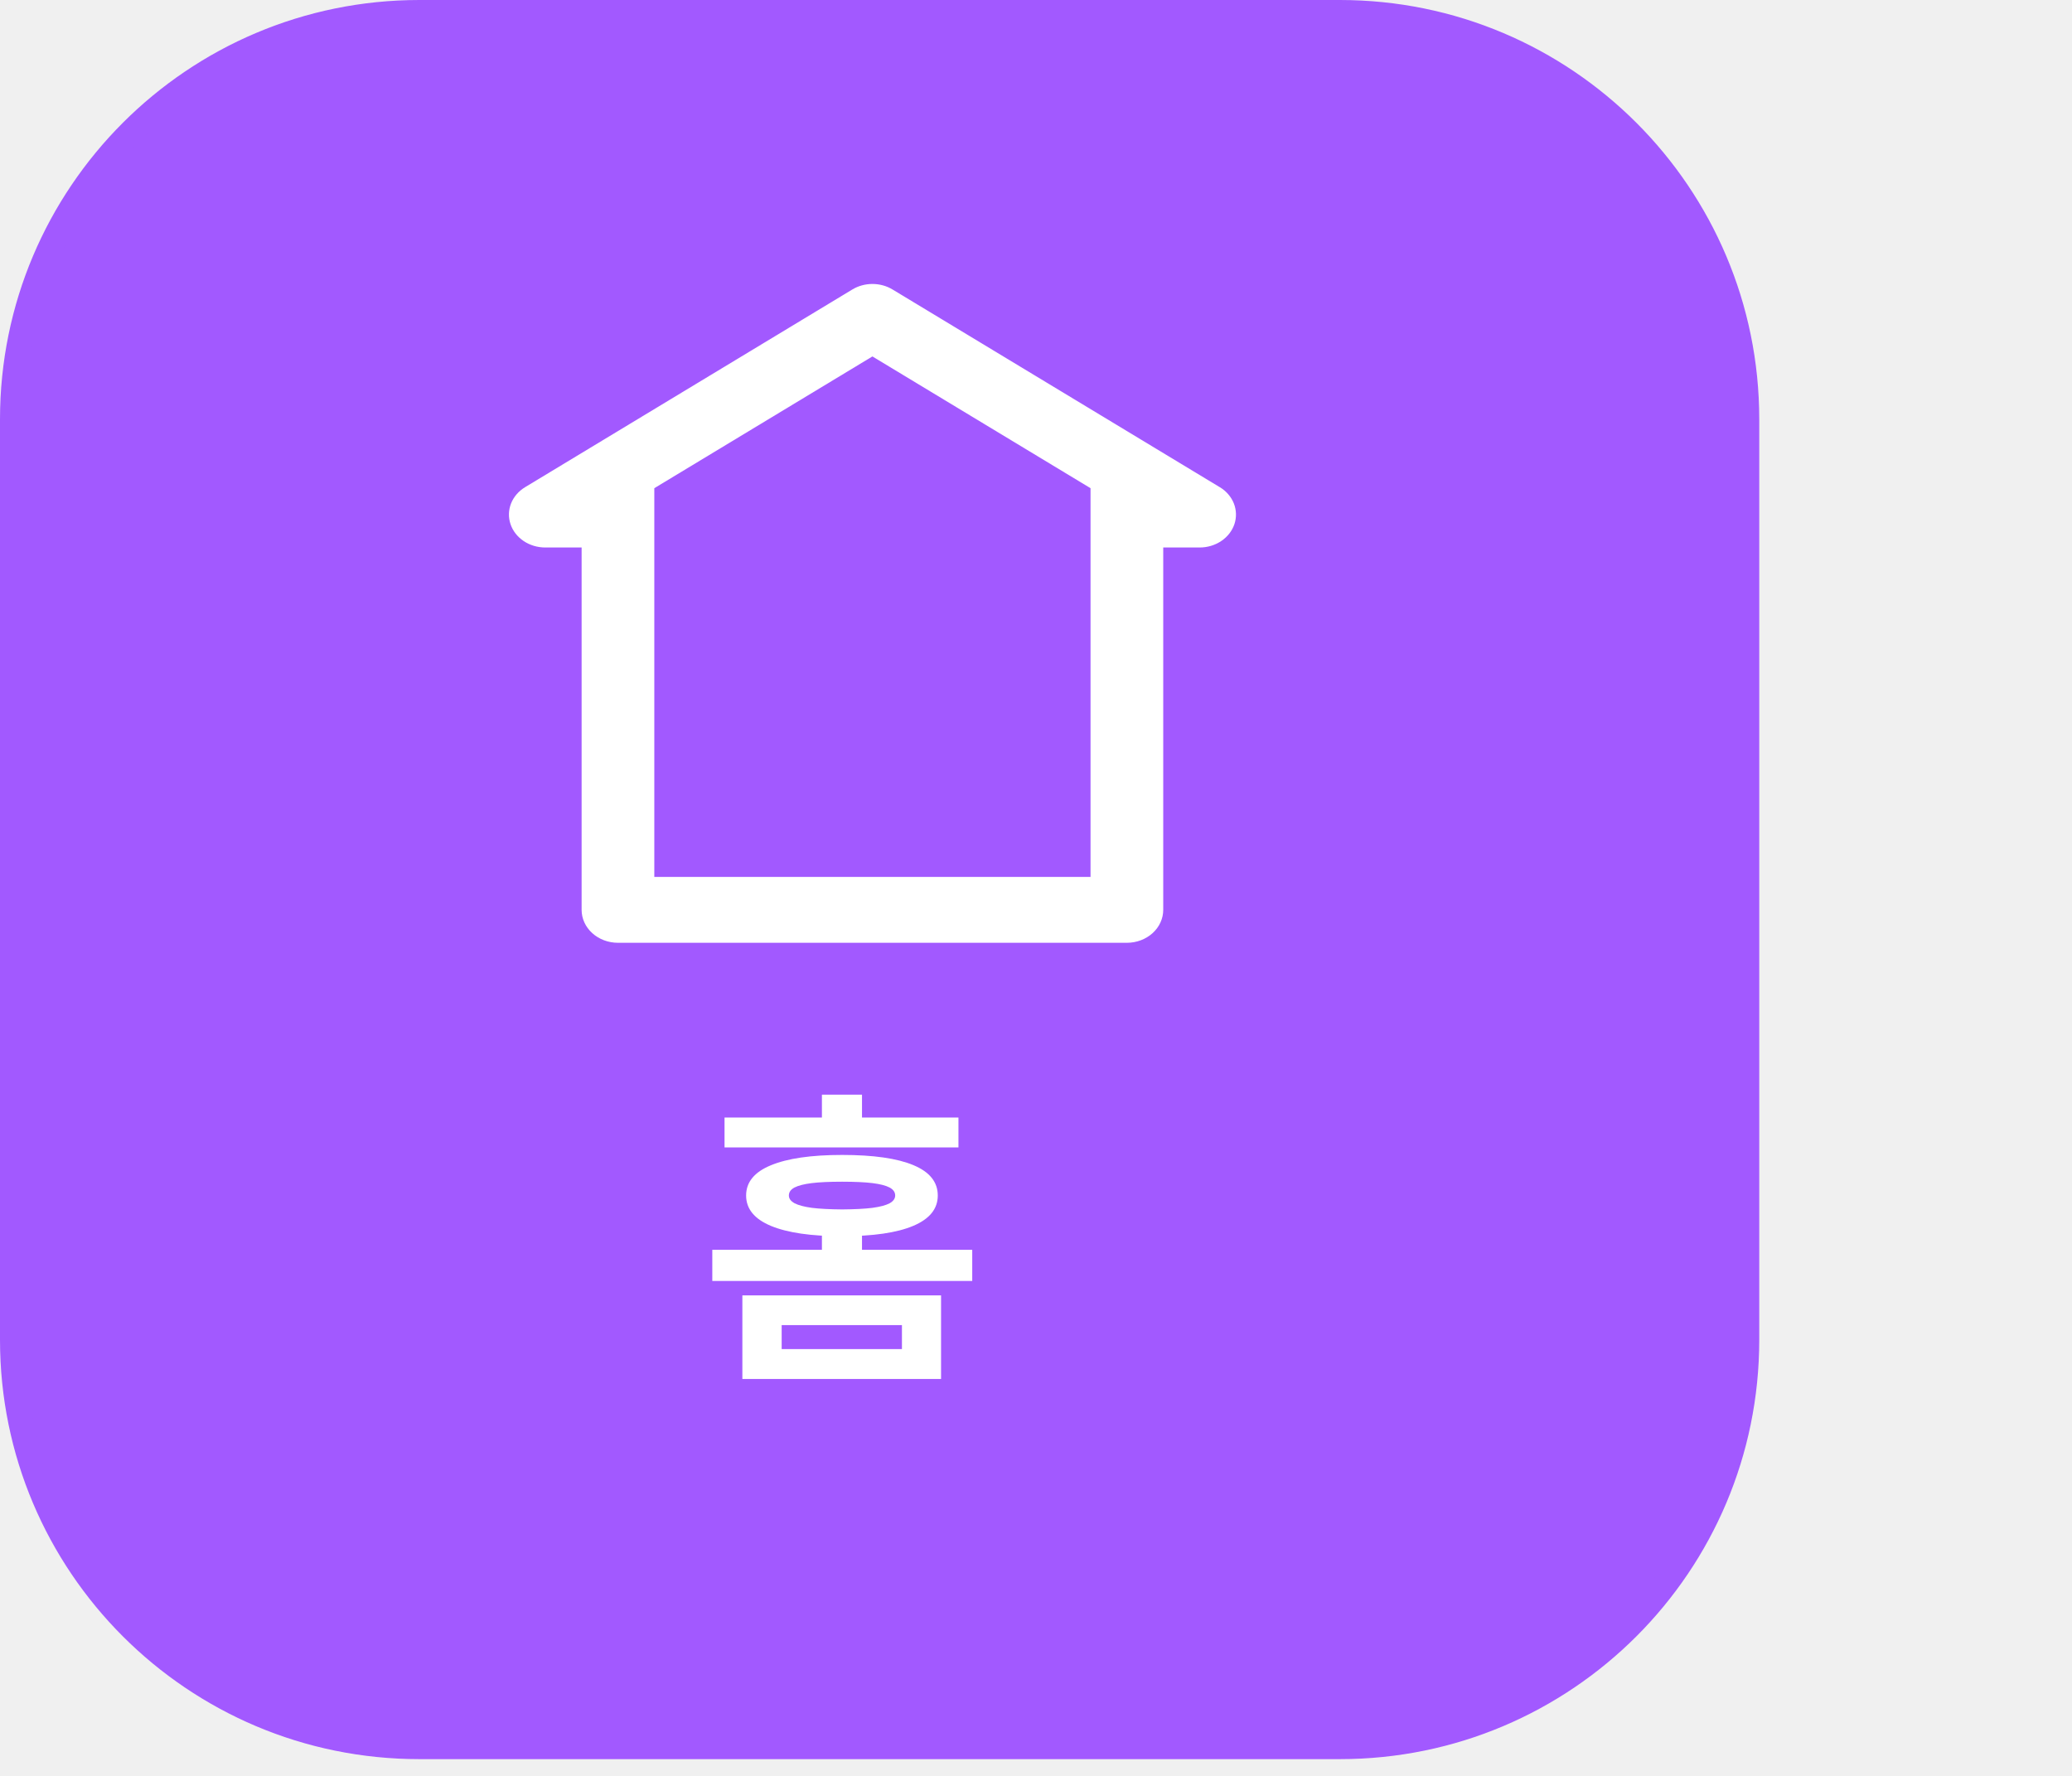
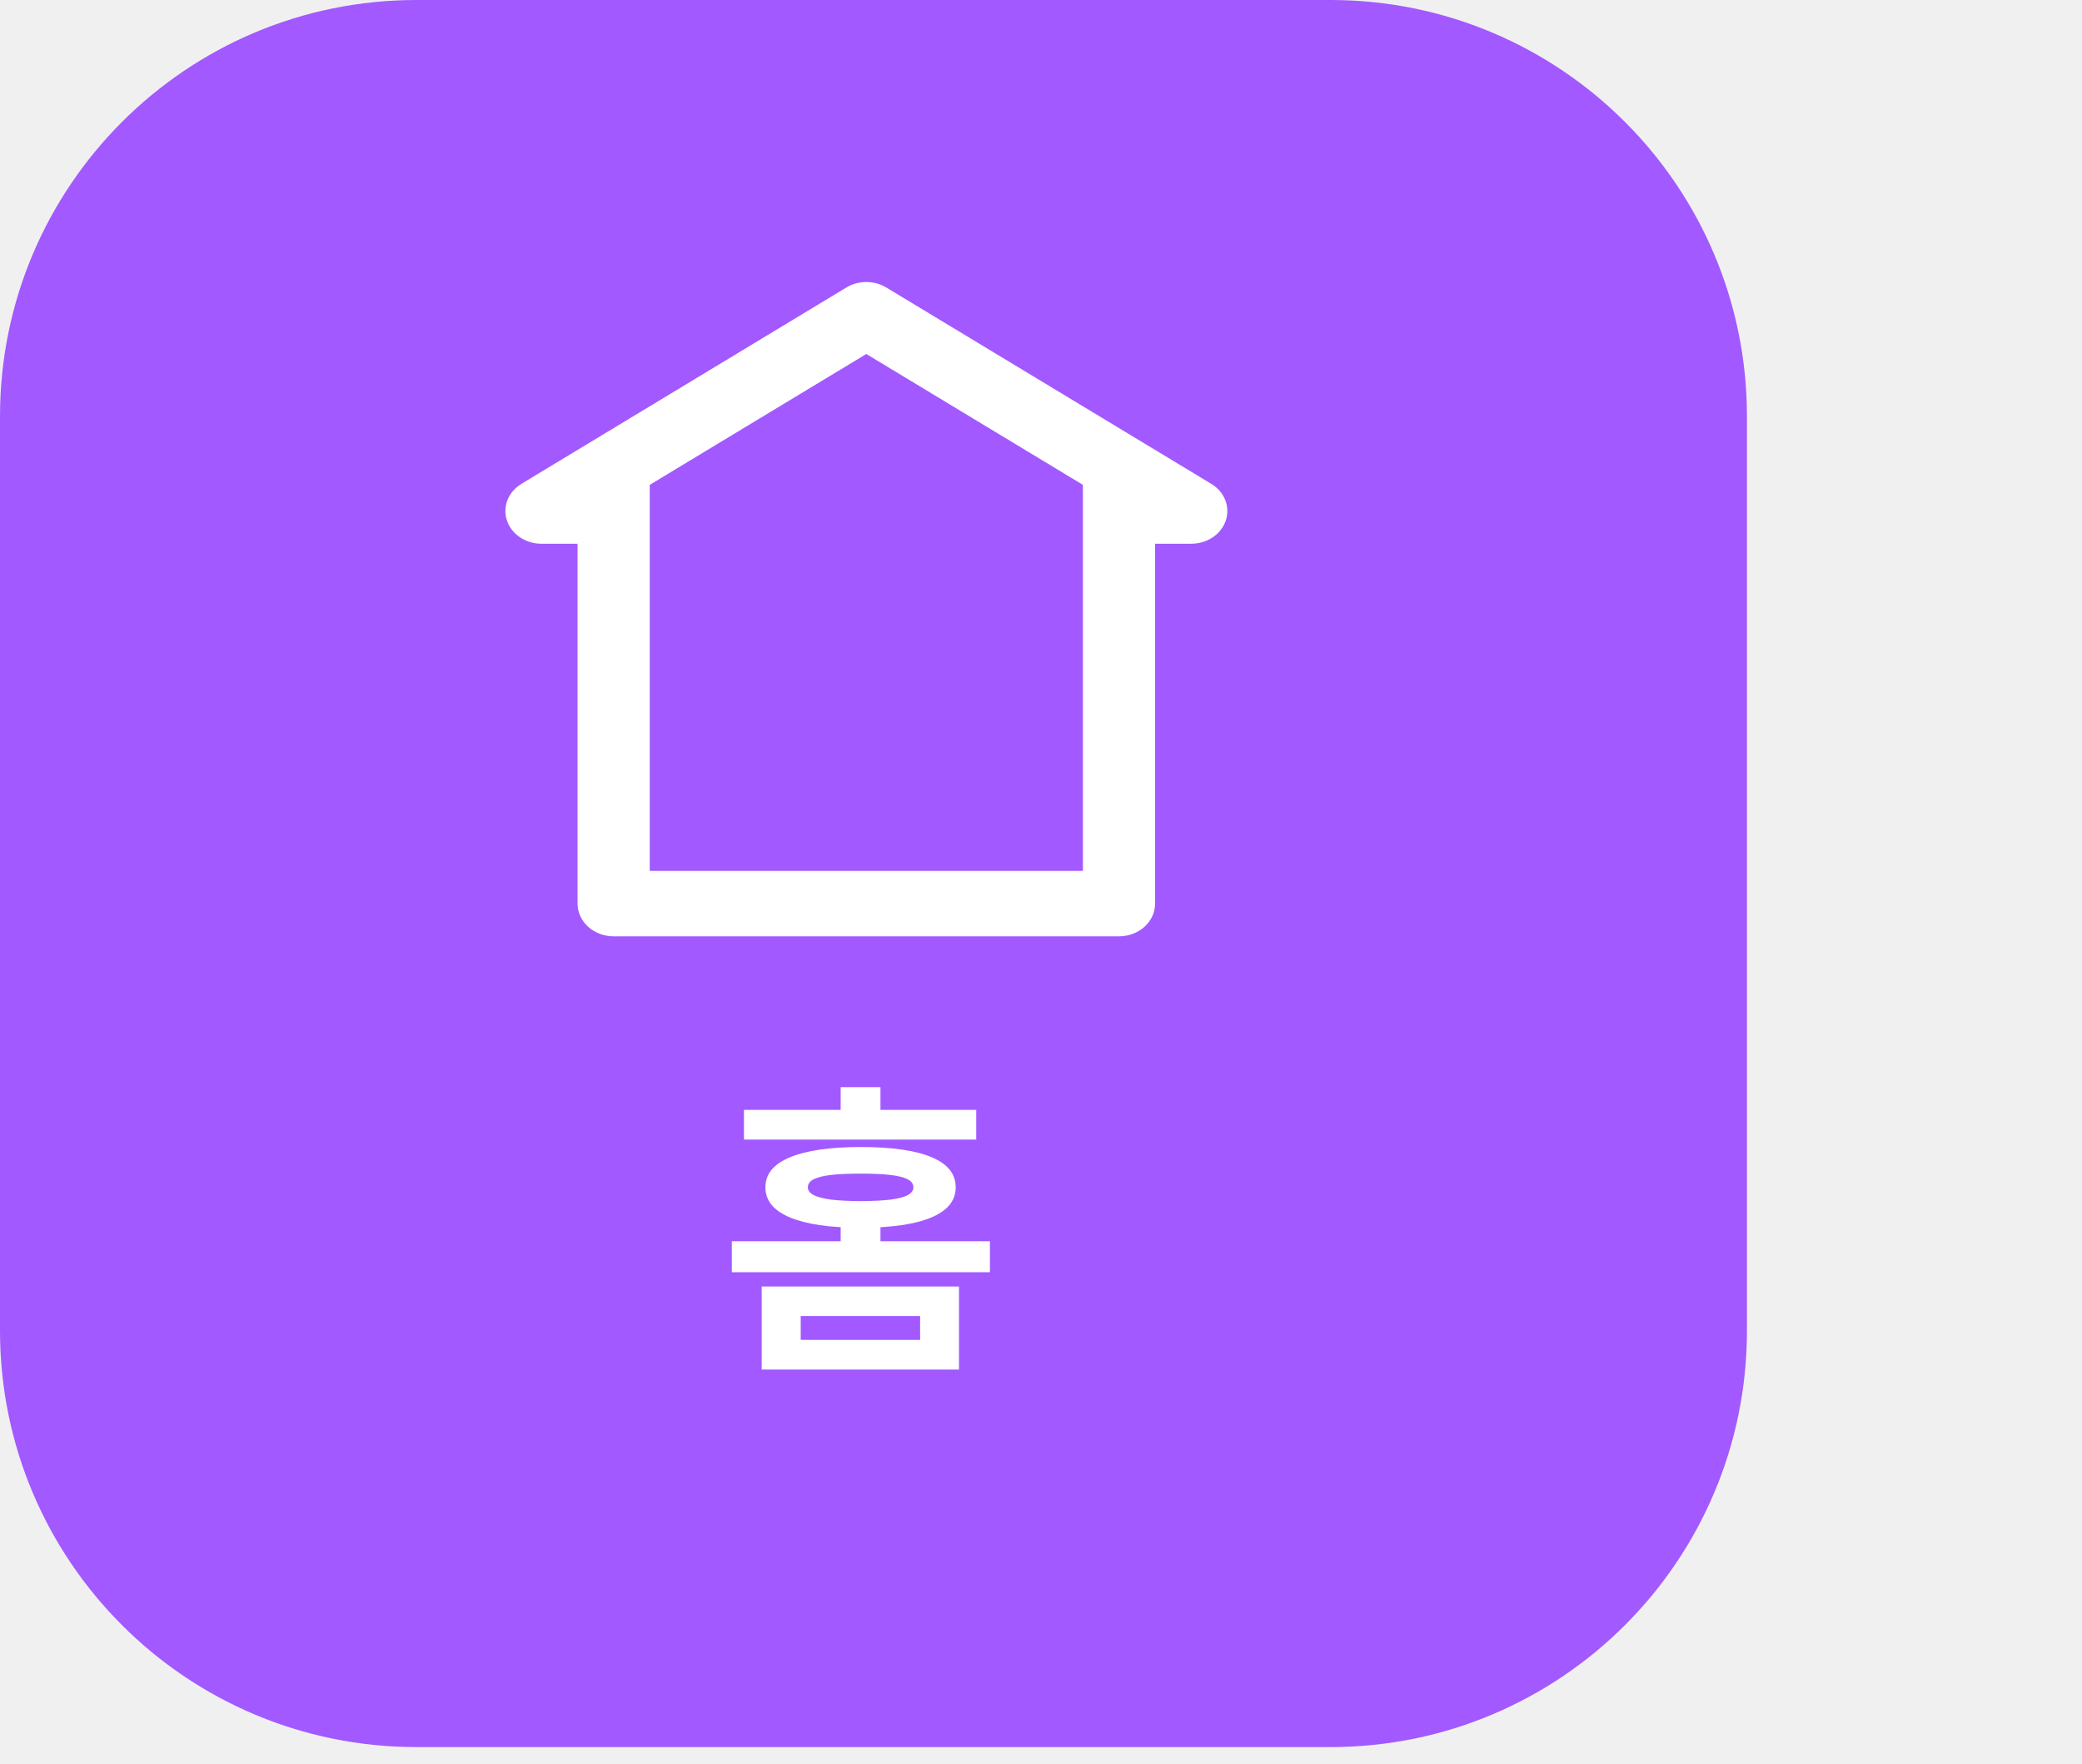
- <svg xmlns="http://www.w3.org/2000/svg" width="84" height="72" viewBox="0 0 84 72" fill="none">
+ <svg xmlns="http://www.w3.org/2000/svg" width="85" height="72" viewBox="0 0 85 72" fill="none">
  <rect x="0.5" y="0.5" width="70.321" height="70.321" rx="16.5" fill="#A259FF" stroke="#A259FF" />
-   <path d="M38.151 55.909H30.096V52.519H38.151V55.909ZM31.689 54.696H36.565V53.725H31.689V54.696ZM38.856 46.52H29.373V45.308H38.856V46.52ZM34.14 46.825C35.409 46.825 36.372 46.963 37.028 47.238C37.688 47.513 38.018 47.923 38.018 48.469C38.018 49.011 37.686 49.421 37.022 49.701C36.361 49.98 35.401 50.12 34.14 50.12C32.887 50.12 31.924 49.98 31.252 49.701C30.583 49.421 30.248 49.011 30.248 48.469C30.248 47.927 30.583 47.519 31.252 47.244C31.924 46.965 32.887 46.825 34.14 46.825ZM34.14 47.91C33.619 47.91 33.206 47.93 32.902 47.968C32.597 48.006 32.367 48.065 32.21 48.145C32.058 48.226 31.981 48.334 31.981 48.469C31.981 48.596 32.06 48.702 32.216 48.786C32.373 48.867 32.608 48.928 32.921 48.971C33.234 49.009 33.64 49.03 34.14 49.034C34.648 49.03 35.056 49.009 35.365 48.971C35.678 48.928 35.911 48.867 36.063 48.786C36.215 48.702 36.291 48.596 36.291 48.469C36.291 48.334 36.215 48.226 36.063 48.145C35.911 48.065 35.682 48.006 35.377 47.968C35.073 47.93 34.66 47.91 34.14 47.91ZM34.946 46.178H33.321V44.381H34.946V46.178ZM39.415 51.935H28.877V50.672H39.415V51.935ZM34.946 51.357H33.321V49.707H34.946V51.357Z" fill="white" />
-   <path d="M49.449 19.751L36.186 11.738C35.944 11.591 35.66 11.513 35.368 11.513C35.078 11.513 34.794 11.591 34.552 11.738L21.289 19.751C21.026 19.91 20.826 20.141 20.719 20.411C20.613 20.68 20.604 20.974 20.696 21.248C20.787 21.523 20.974 21.763 21.227 21.934C21.481 22.105 21.789 22.197 22.105 22.197H23.579V36.888C23.579 37.242 23.734 37.582 24.011 37.833C24.287 38.083 24.662 38.224 25.053 38.224H45.684C46.075 38.224 46.45 38.083 46.726 37.833C47.003 37.582 47.158 37.242 47.158 36.888V22.197H48.632C48.948 22.198 49.256 22.106 49.51 21.935C49.765 21.764 49.952 21.524 50.044 21.25C50.135 20.975 50.127 20.681 50.021 20.411C49.914 20.142 49.714 19.91 49.451 19.751H49.449ZM44.211 35.553H26.526V19.793L35.368 14.451L44.211 19.793V35.553Z" fill="white" />
+   <path d="M39.151 55.909H31.096V52.519H39.151V55.909ZM32.69 54.696H37.565V53.725H32.69V54.696ZM39.856 46.52H30.373V45.308H39.856V46.52ZM35.14 46.825C36.409 46.825 37.372 46.963 38.028 47.238C38.688 47.513 39.018 47.923 39.018 48.469C39.018 49.011 38.686 49.421 38.022 49.701C37.361 49.98 36.401 50.12 35.14 50.12C33.887 50.12 32.924 49.98 32.252 49.701C31.583 49.421 31.248 49.011 31.248 48.469C31.248 47.928 31.583 47.519 32.252 47.244C32.924 46.965 33.887 46.825 35.14 46.825ZM35.14 47.911C34.619 47.911 34.206 47.93 33.902 47.968C33.597 48.006 33.367 48.065 33.21 48.145C33.058 48.226 32.981 48.334 32.981 48.469C32.981 48.596 33.06 48.702 33.216 48.787C33.373 48.867 33.608 48.928 33.921 48.971C34.234 49.009 34.64 49.03 35.14 49.034C35.648 49.03 36.056 49.009 36.365 48.971C36.678 48.928 36.911 48.867 37.063 48.787C37.215 48.702 37.291 48.596 37.291 48.469C37.291 48.334 37.215 48.226 37.063 48.145C36.911 48.065 36.682 48.006 36.377 47.968C36.073 47.93 35.66 47.911 35.14 47.911ZM35.946 46.178H34.321V44.381H35.946V46.178ZM40.415 51.935H29.877V50.672H40.415V51.935ZM35.946 51.357H34.321V49.707H35.946V51.357Z" fill="white" />
+   <path d="M49.45 19.751L36.186 11.738C35.944 11.591 35.66 11.513 35.368 11.513C35.078 11.513 34.794 11.591 34.552 11.738L21.289 19.751C21.026 19.91 20.826 20.141 20.719 20.411C20.613 20.68 20.604 20.974 20.696 21.248C20.787 21.523 20.974 21.763 21.228 21.934C21.482 22.105 21.789 22.197 22.105 22.197H23.579V36.888C23.579 37.242 23.734 37.582 24.011 37.833C24.287 38.083 24.662 38.224 25.053 38.224H45.684C46.075 38.224 46.45 38.083 46.726 37.833C47.003 37.582 47.158 37.242 47.158 36.888V22.197H48.632C48.948 22.198 49.256 22.106 49.511 21.935C49.765 21.764 49.952 21.524 50.044 21.25C50.136 20.975 50.127 20.681 50.021 20.411C49.914 20.142 49.714 19.91 49.451 19.751H49.45ZM44.211 35.553H26.526V19.793L35.368 14.451L44.211 19.793V35.553Z" fill="white" />
</svg>
